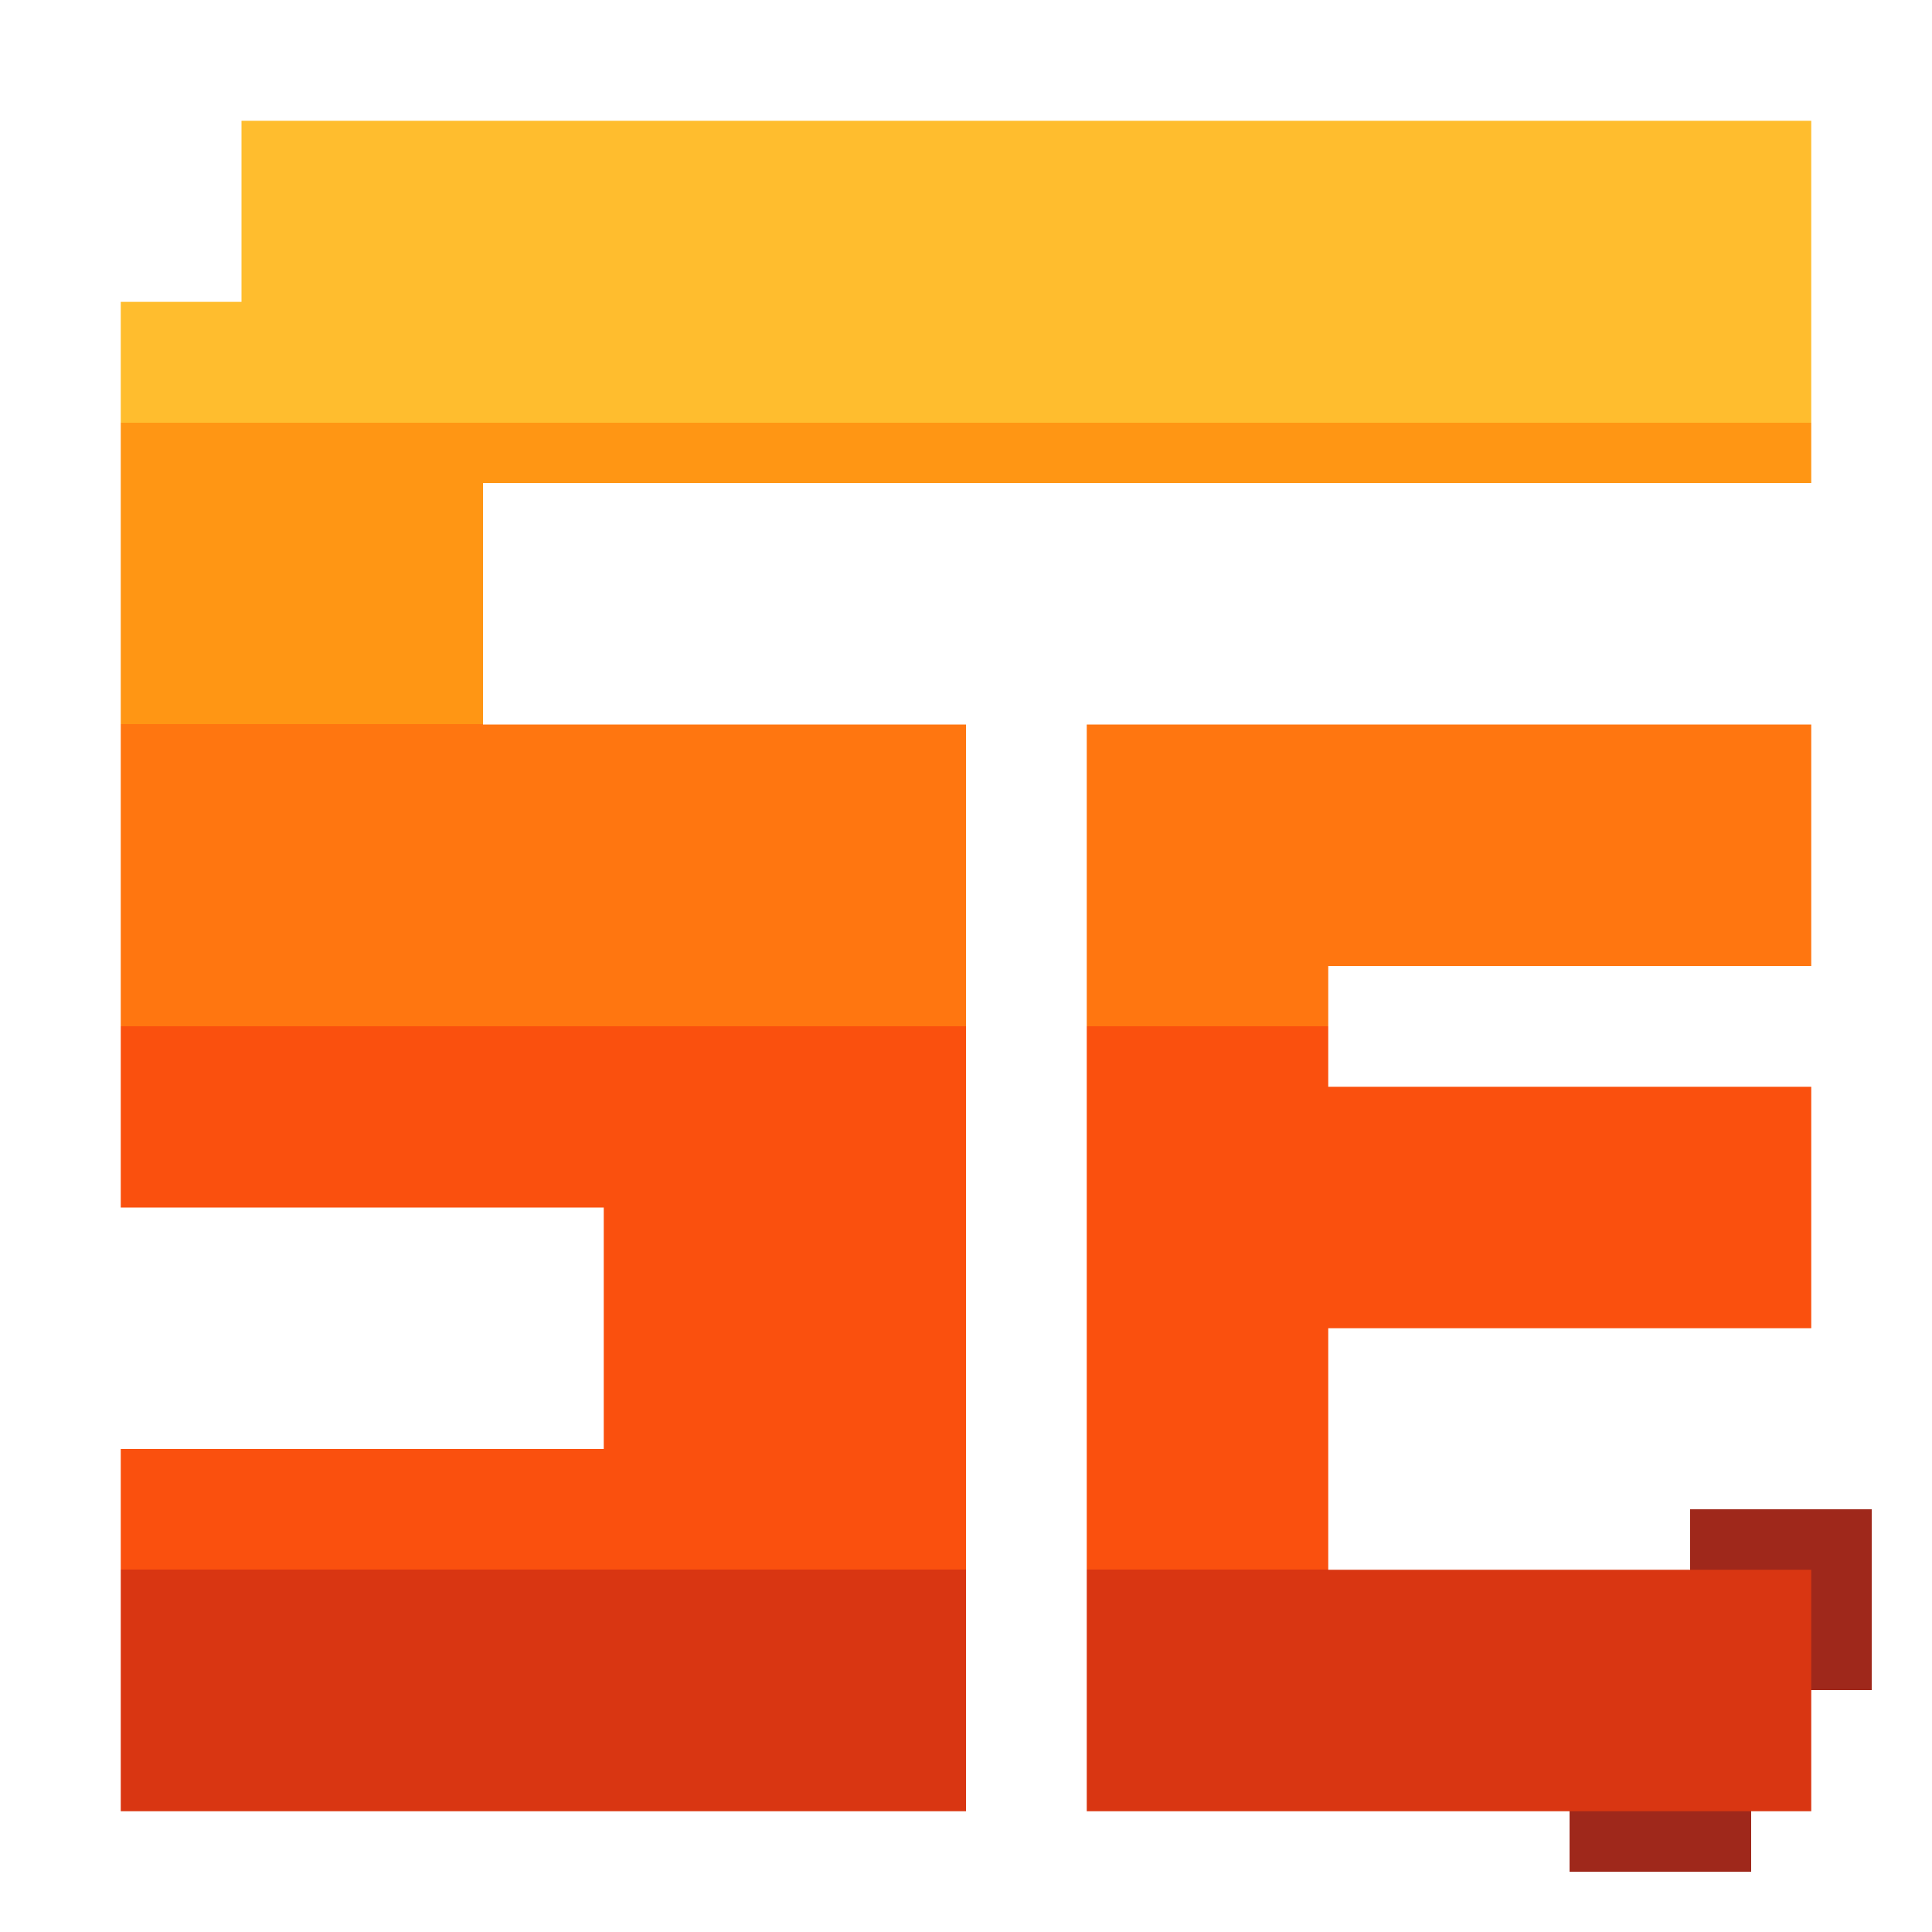
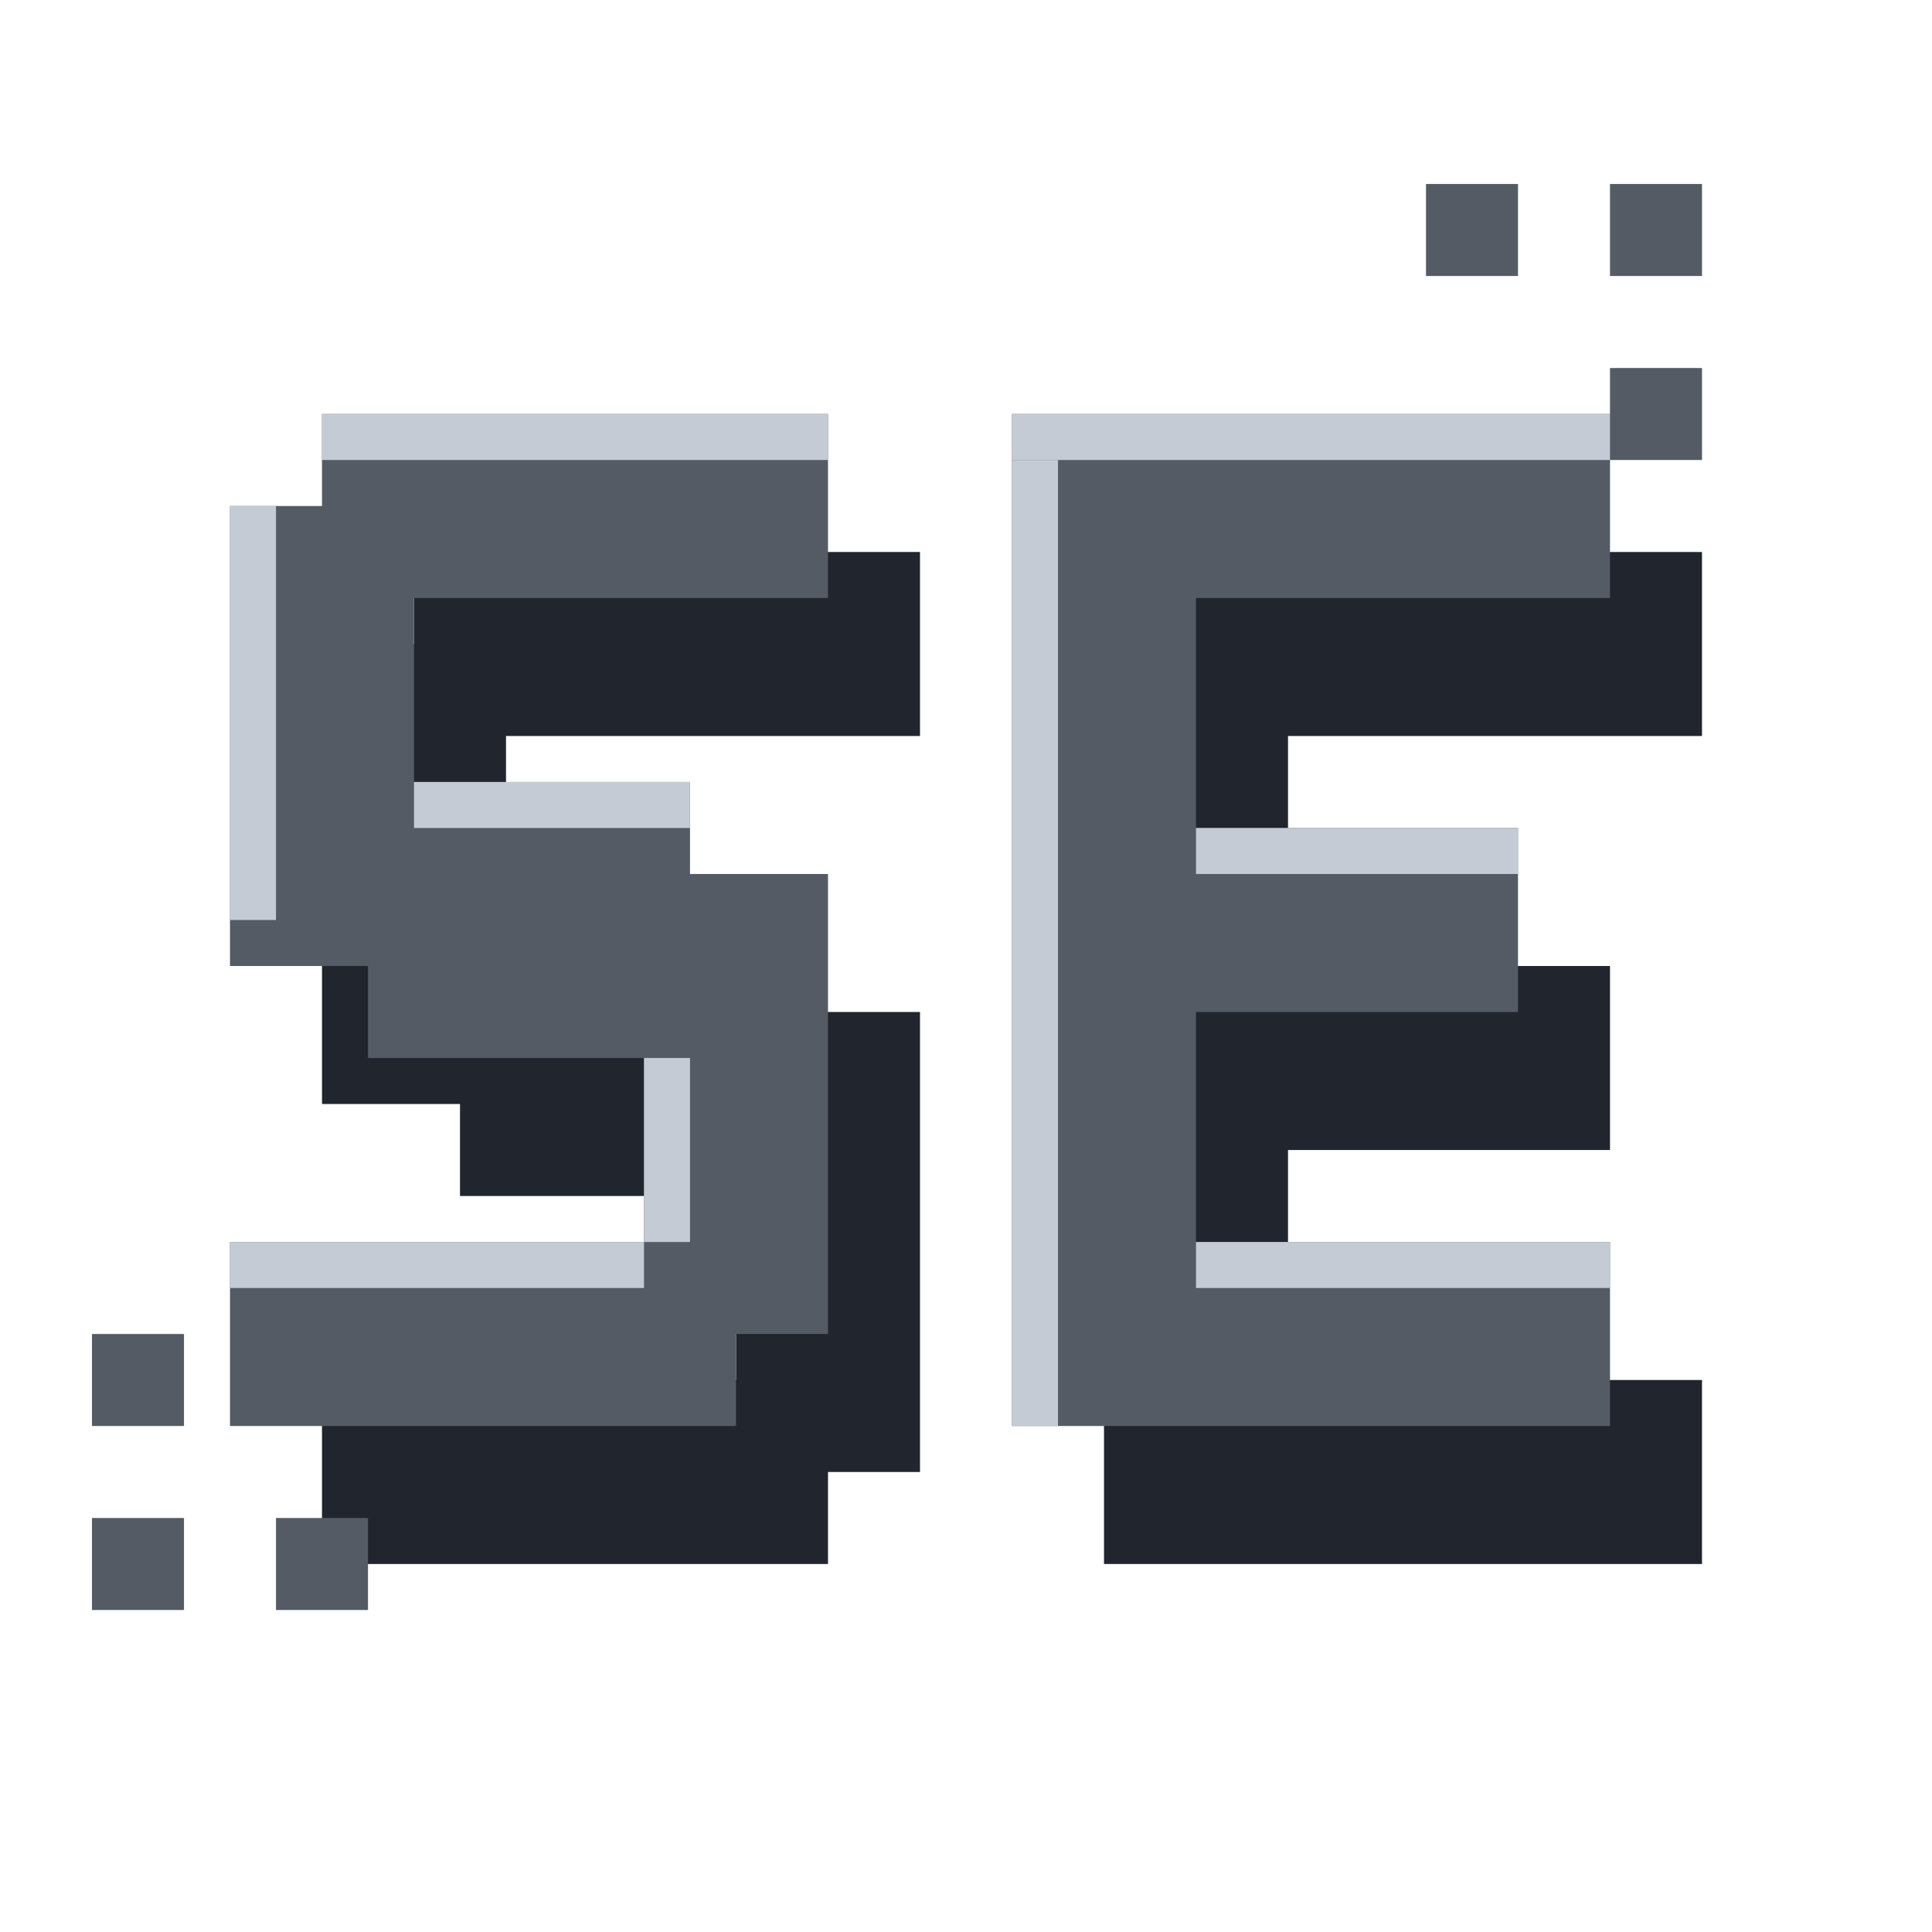
- <svg xmlns="http://www.w3.org/2000/svg" viewBox="0 0 32 32" role="img" aria-labelledby="logo-title" shape-rendering="crispEdges">
-   <defs>
-     <clipPath id="se-shape">
-       <path d="M4 2H30V8H8V12H16V30H2V24H10V20H2V5H4ZM18 12H30V16H22V18H30V22H22V26H30V30H18Z" />
-     </clipPath>
-   </defs>
-   <path fill="#9F281B" d="M28 25H31V28H29V31H26V28H28Z" />
-   <g clip-path="url(#se-shape)">
-     <path fill="#FFBD2E" d="M0 0H32V7H0Z" />
-     <path fill="#FF9614" d="M0 7H32V12H0Z" />
-     <path fill="#FF7610" d="M0 12H32V17H0Z" />
-     <path fill="#FA500E" d="M0 17H32V26H0Z" />
-     <path fill="#D93612" d="M0 26H32V32H0Z" />
-   </g>
+ <svg xmlns="http://www.w3.org/2000/svg" viewBox="-2 -2 42 42" role="img" aria-label="Sacha Evain SE">
+   <polygon points="7,10 18,10 18,14 9,14 9,18 15,18 15,20 18,20 18,30 16,30 16,32 5,32 5,28 14,28 14,24 8,24 8,22 5,22 5,12 7,12" fill="#20252E" />
+   <polygon points="22,10 35,10 35,14 26,14 26,19 33,19 33,23 26,23 26,28 35,28 35,32 22,32" fill="#20252E" />
+   <polygon points="5,7 16,7 16,11 7,11 7,15 13,15 13,17 16,17 16,27 14,27 14,29 3,29 3,25 12,25 12,21 6,21 6,19 3,19 3,9 5,9" fill="#555B65" />
+   <polygon points="20,7 33,7 33,11 24,11 24,16 31,16 31,20 24,20 24,25 33,25 33,29 20,29" fill="#555B65" />
+   <rect x="5" y="7" width="11" height="1" fill="#C5CBD5" />
+   <rect x="3" y="9" width="1" height="9" fill="#C5CBD5" />
+   <rect x="7" y="15" width="6" height="1" fill="#C5CBD5" />
+   <rect x="12" y="21" width="1" height="4" fill="#C5CBD5" />
+   <rect x="3" y="25" width="9" height="1" fill="#C5CBD5" />
+   <rect x="20" y="7" width="13" height="1" fill="#C5CBD5" />
+   <rect x="20" y="8" width="1" height="21" fill="#C5CBD5" />
+   <rect x="24" y="16" width="7" height="1" fill="#C5CBD5" />
+   <rect x="24" y="25" width="9" height="1" fill="#C5CBD5" />
+   <rect x="29" y="2" width="2" height="2" fill="#555B65" />
+   <rect x="33" y="2" width="2" height="2" fill="#555B65" />
+   <rect x="33" y="6" width="2" height="2" fill="#555B65" />
+   <rect x="0" y="27" width="2" height="2" fill="#555B65" />
+   <rect x="0" y="31" width="2" height="2" fill="#555B65" />
+   <rect x="4" y="31" width="2" height="2" fill="#555B65" />
</svg>
